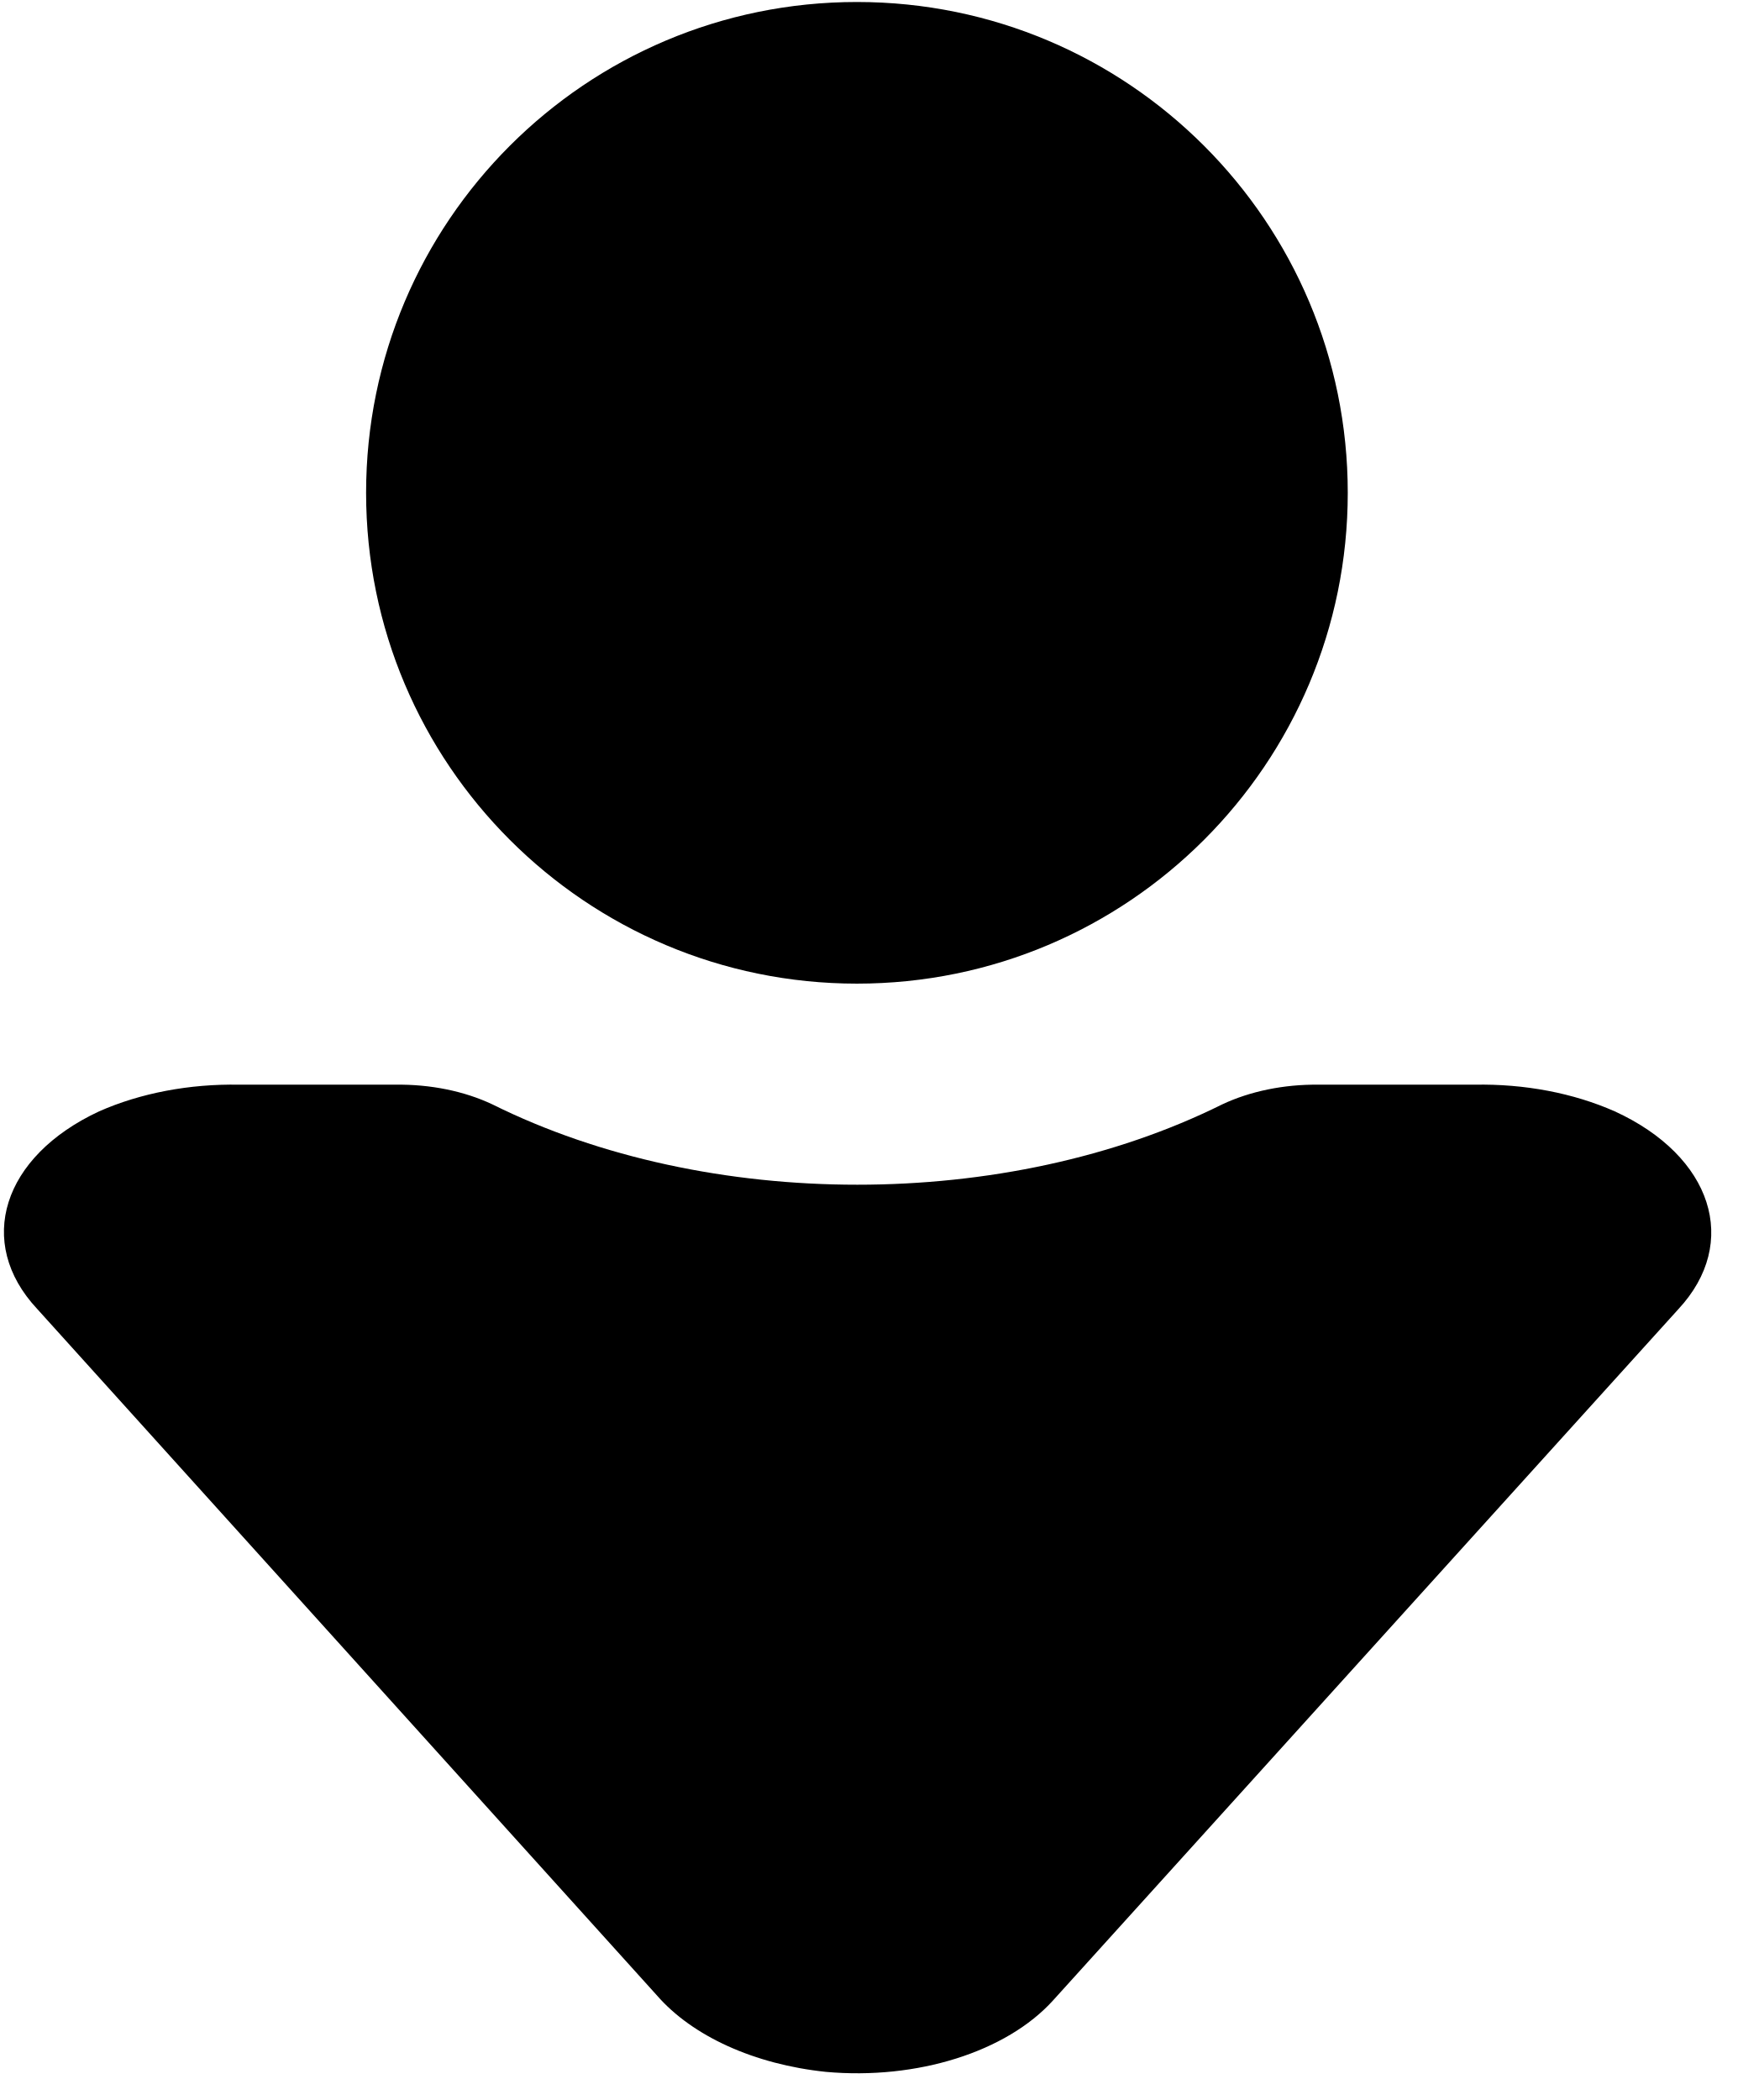
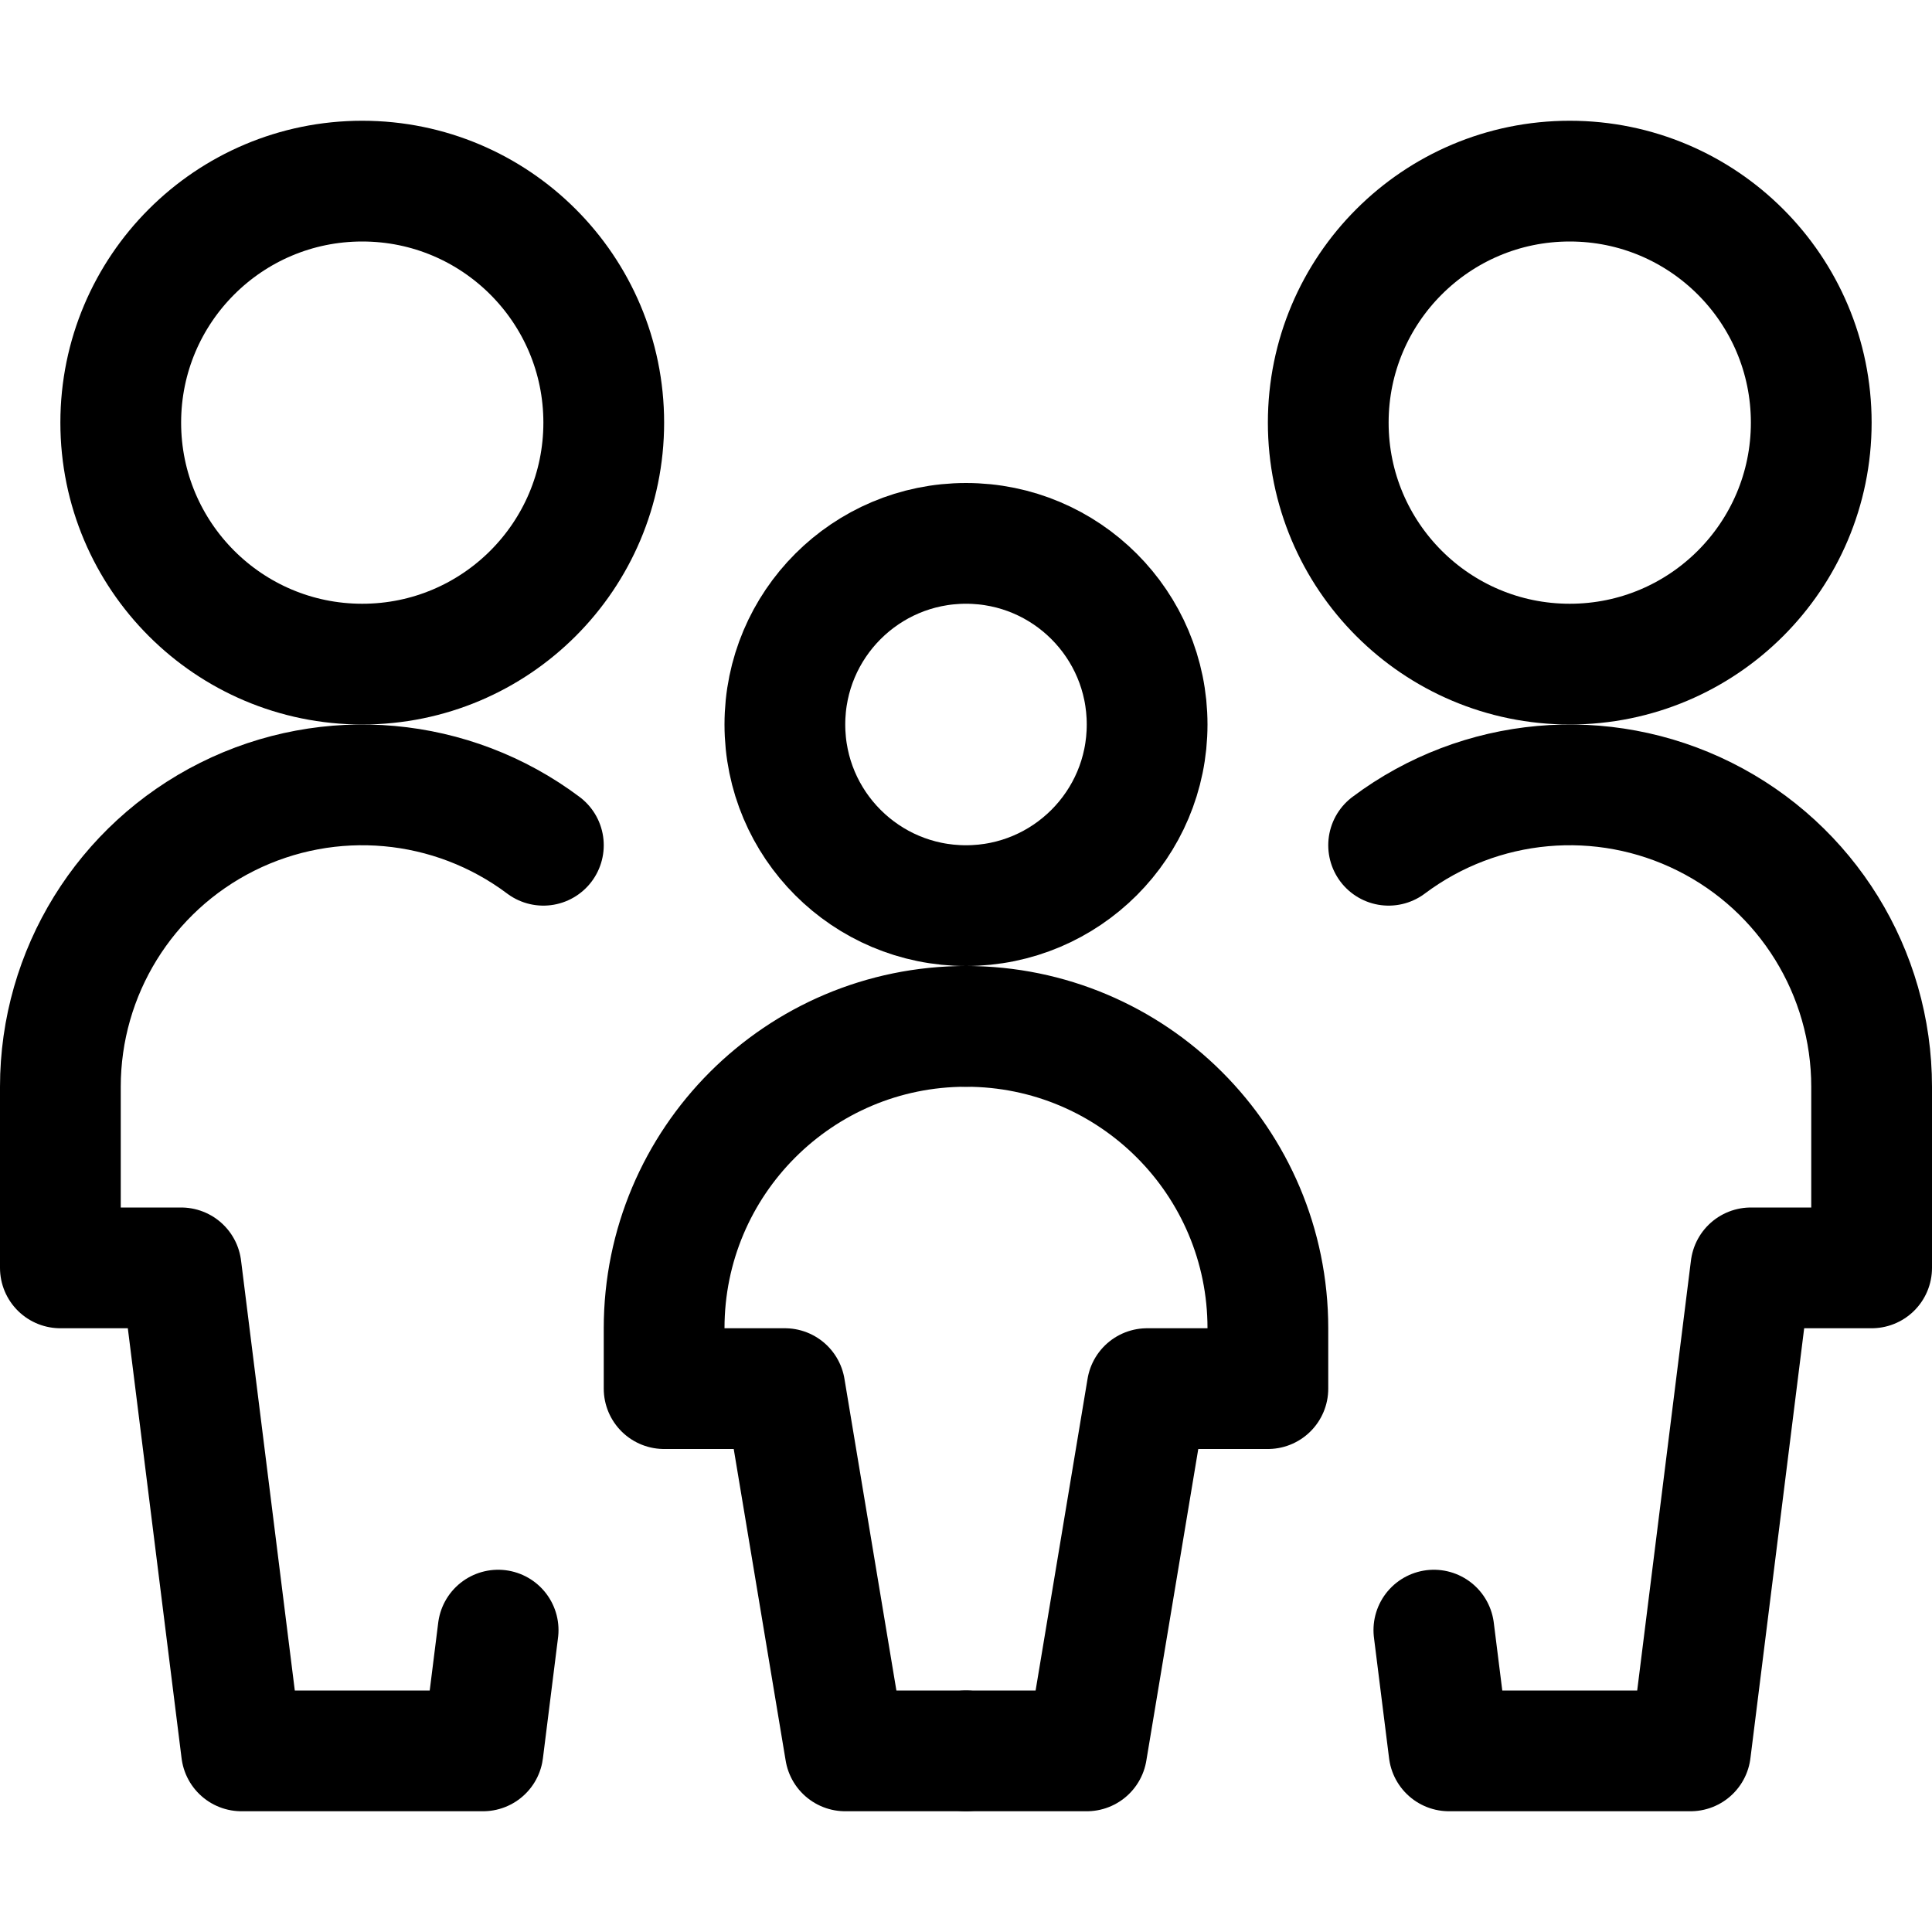
- <svg xmlns="http://www.w3.org/2000/svg" width="48" height="58" viewBox="0 0 48 58">
-   <g transform="translate(-3 -3) translate(3 2.167)">
-     <path d="M44.595 31.527c-1.139-.505-2.494-.763-3.872-.736h-4.311c-.953-.011-1.886.181-2.658.545-5.951 2.957-14.202 2.957-20.153 0-.777-.368-1.718-.559-2.679-.545h-4.311c-1.377-.026-2.732.232-3.872.736-2.676 1.245-3.424 3.623-1.716 5.453l17.119 18.963c.981 1.13 2.699 1.908 4.667 2.113 2.514.228 4.991-.552 6.278-1.977l17.265-19.086c1.713-1.84.944-4.23-1.758-5.467z" />
-     <circle cx="23.667" cy="14.444" r="13.556" />
+ <svg xmlns="http://www.w3.org/2000/svg" version="1.1" viewBox="0 0 140 140" width="140" height="140">
+   <g transform="matrix(5.833333,0,0,5.833333,0,0)">
+     <path d="M16.500 5.250 A3.000 3.000 0 1 0 22.500 5.250 A3.000 3.000 0 1 0 16.500 5.250 Z" fill="none" stroke="#000000" stroke-linecap="round" stroke-linejoin="round" stroke-width="1.5" />
+     <path d="M17.812,20.25,18,21.75h3l.75-6h1.5V13.5a3.75,3.75,0,0,0-6-3" fill="none" stroke="#000000" stroke-linecap="round" stroke-linejoin="round" stroke-width="1.5" />
+     <path d="M1.500 5.250 A3.000 3.000 0 1 0 7.500 5.250 A3.000 3.000 0 1 0 1.500 5.250 Z" fill="none" stroke="#000000" stroke-linecap="round" stroke-linejoin="round" stroke-width="1.5" />
+     <path d="M6.188,20.25,6,21.75H3l-.75-6H.75V13.5a3.75,3.75,0,0,1,6-3" fill="none" stroke="#000000" stroke-linecap="round" stroke-linejoin="round" stroke-width="1.5" />
+     <path d="M9.750 9.000 A2.250 2.250 0 1 0 14.250 9.000 A2.250 2.250 0 1 0 9.750 9.000 Z" fill="none" stroke="#000000" stroke-linecap="round" stroke-linejoin="round" stroke-width="1.5" />
+     <path d="M12,12.75A3.75,3.75,0,0,0,8.25,16.5v.75h1.5l.75,4.5H12" fill="none" stroke="#000000" stroke-linecap="round" stroke-linejoin="round" stroke-width="1.5" />
+     <path d="M12,12.75a3.75,3.75,0,0,1,3.75,3.75v.75h-1.5l-.75,4.5H12" fill="none" stroke="#000000" stroke-linecap="round" stroke-linejoin="round" stroke-width="1.5" />
  </g>
</svg>
